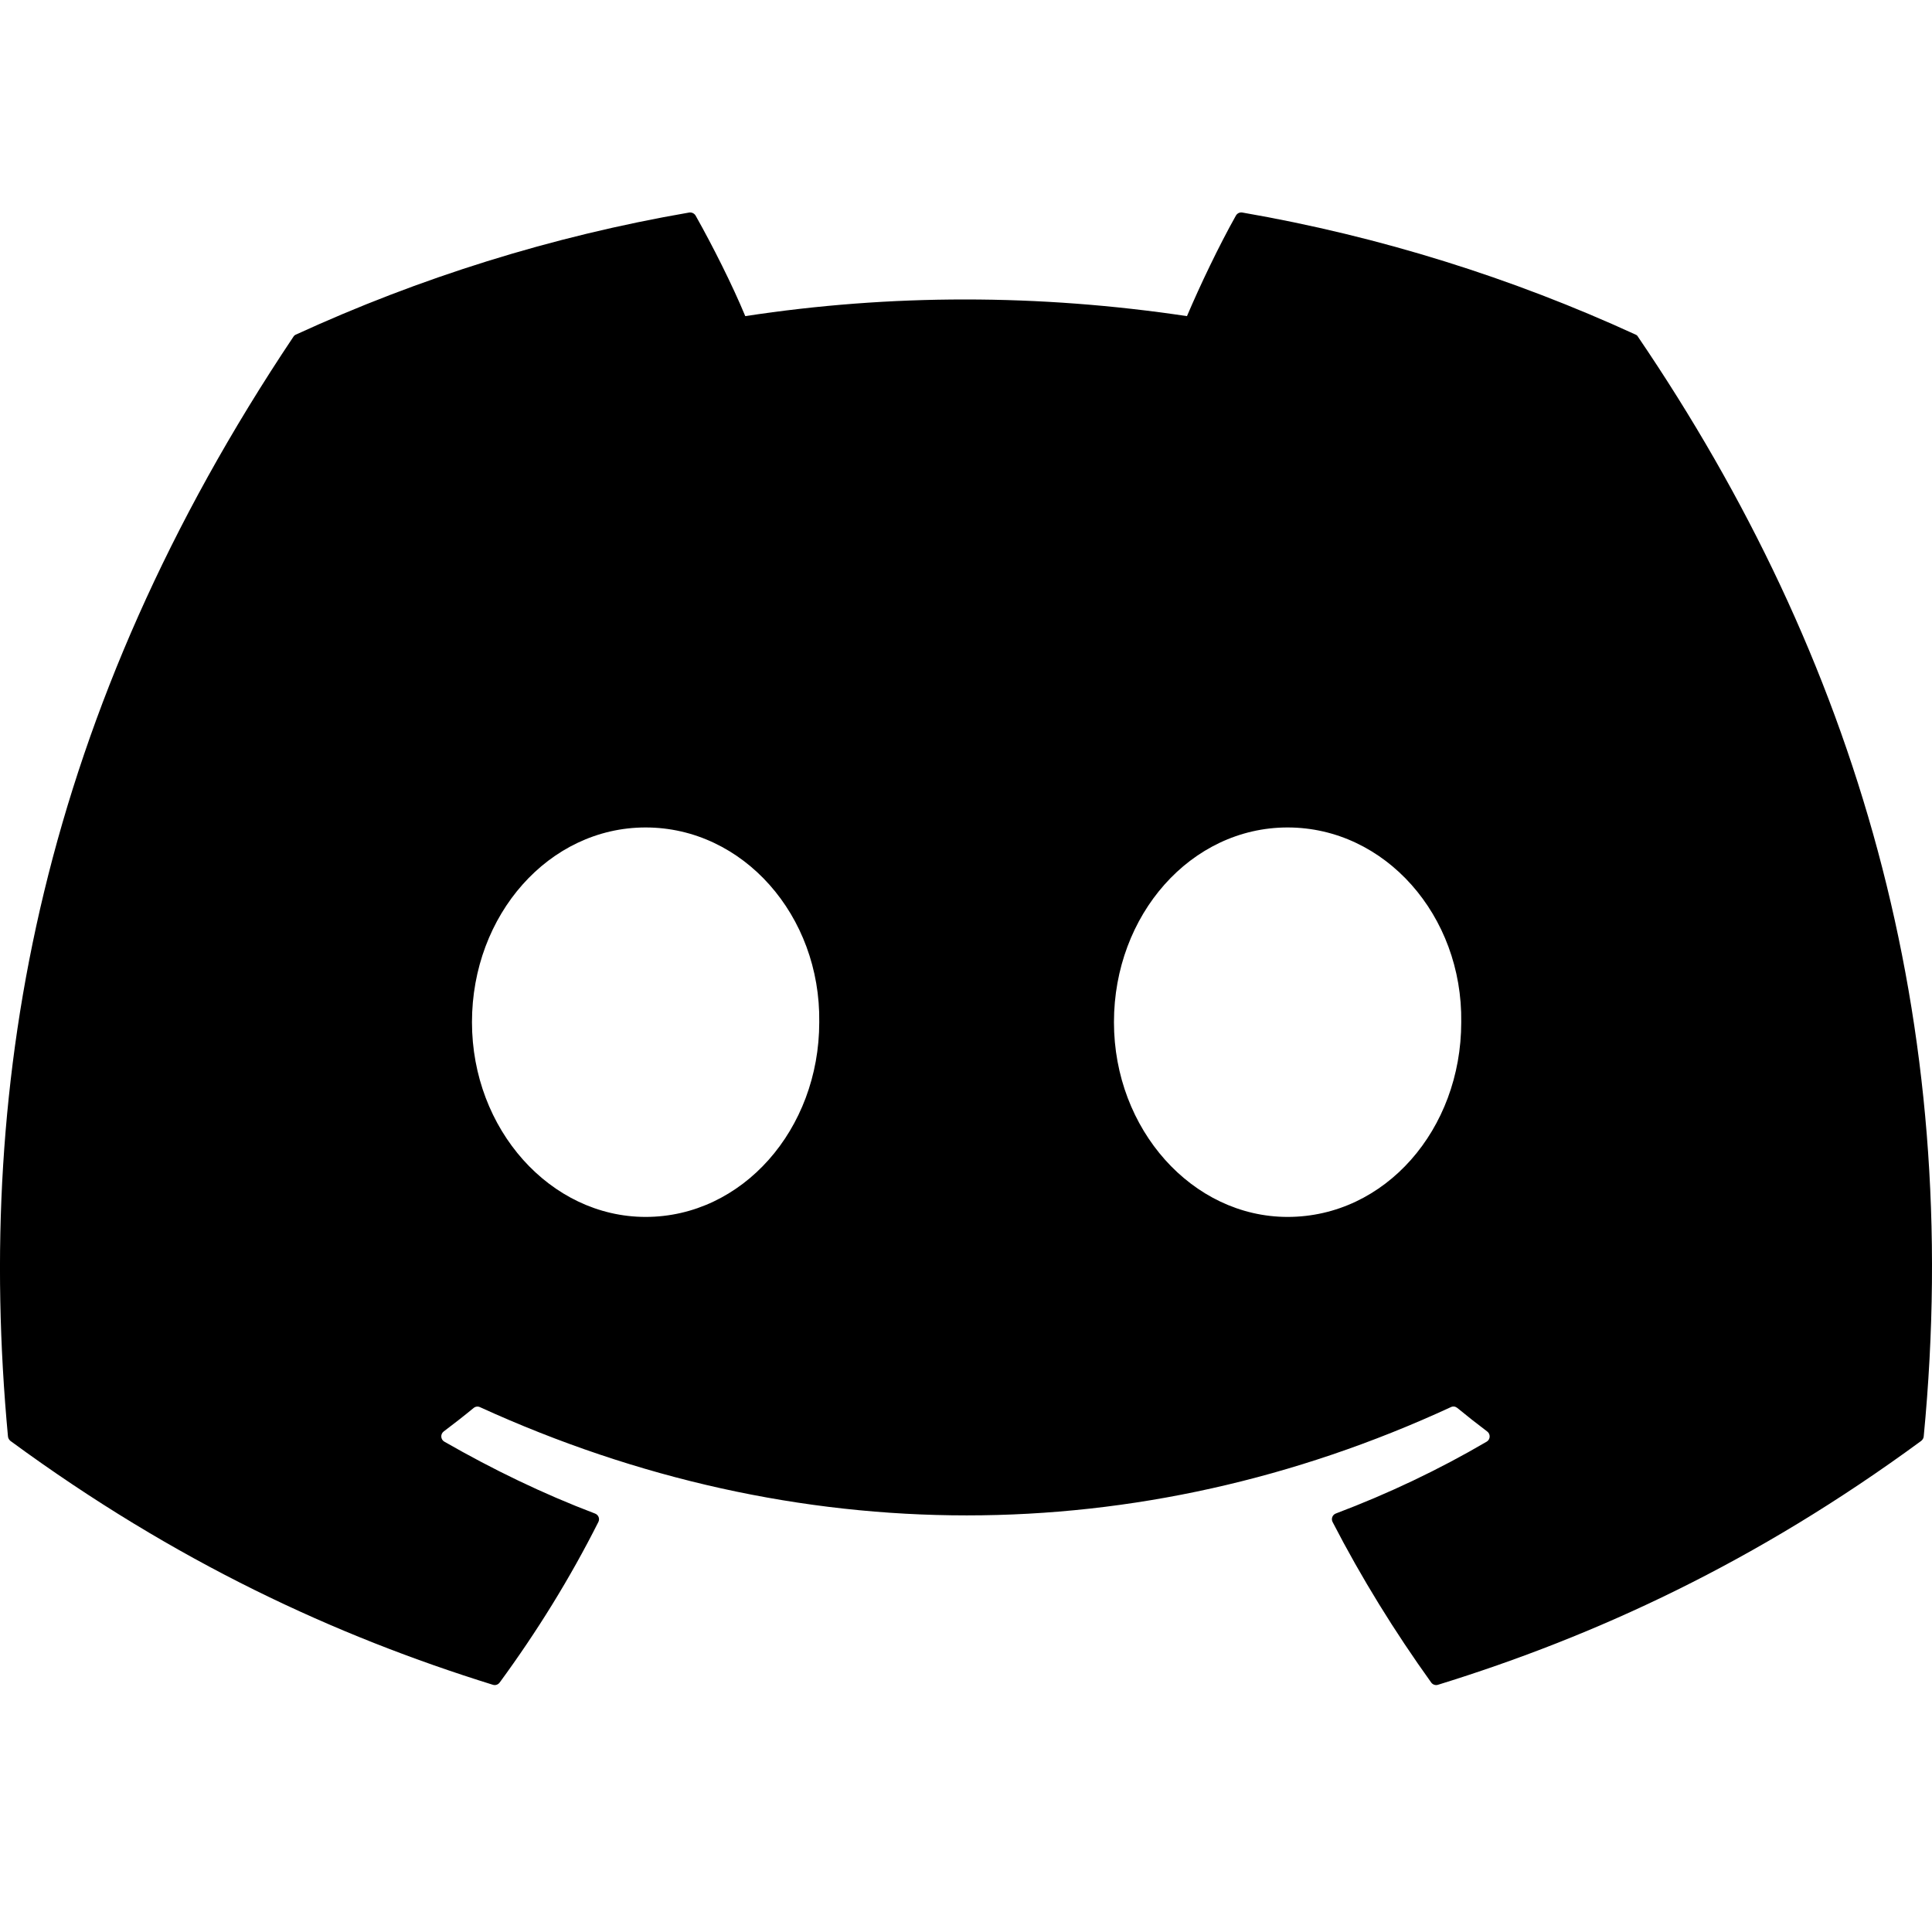
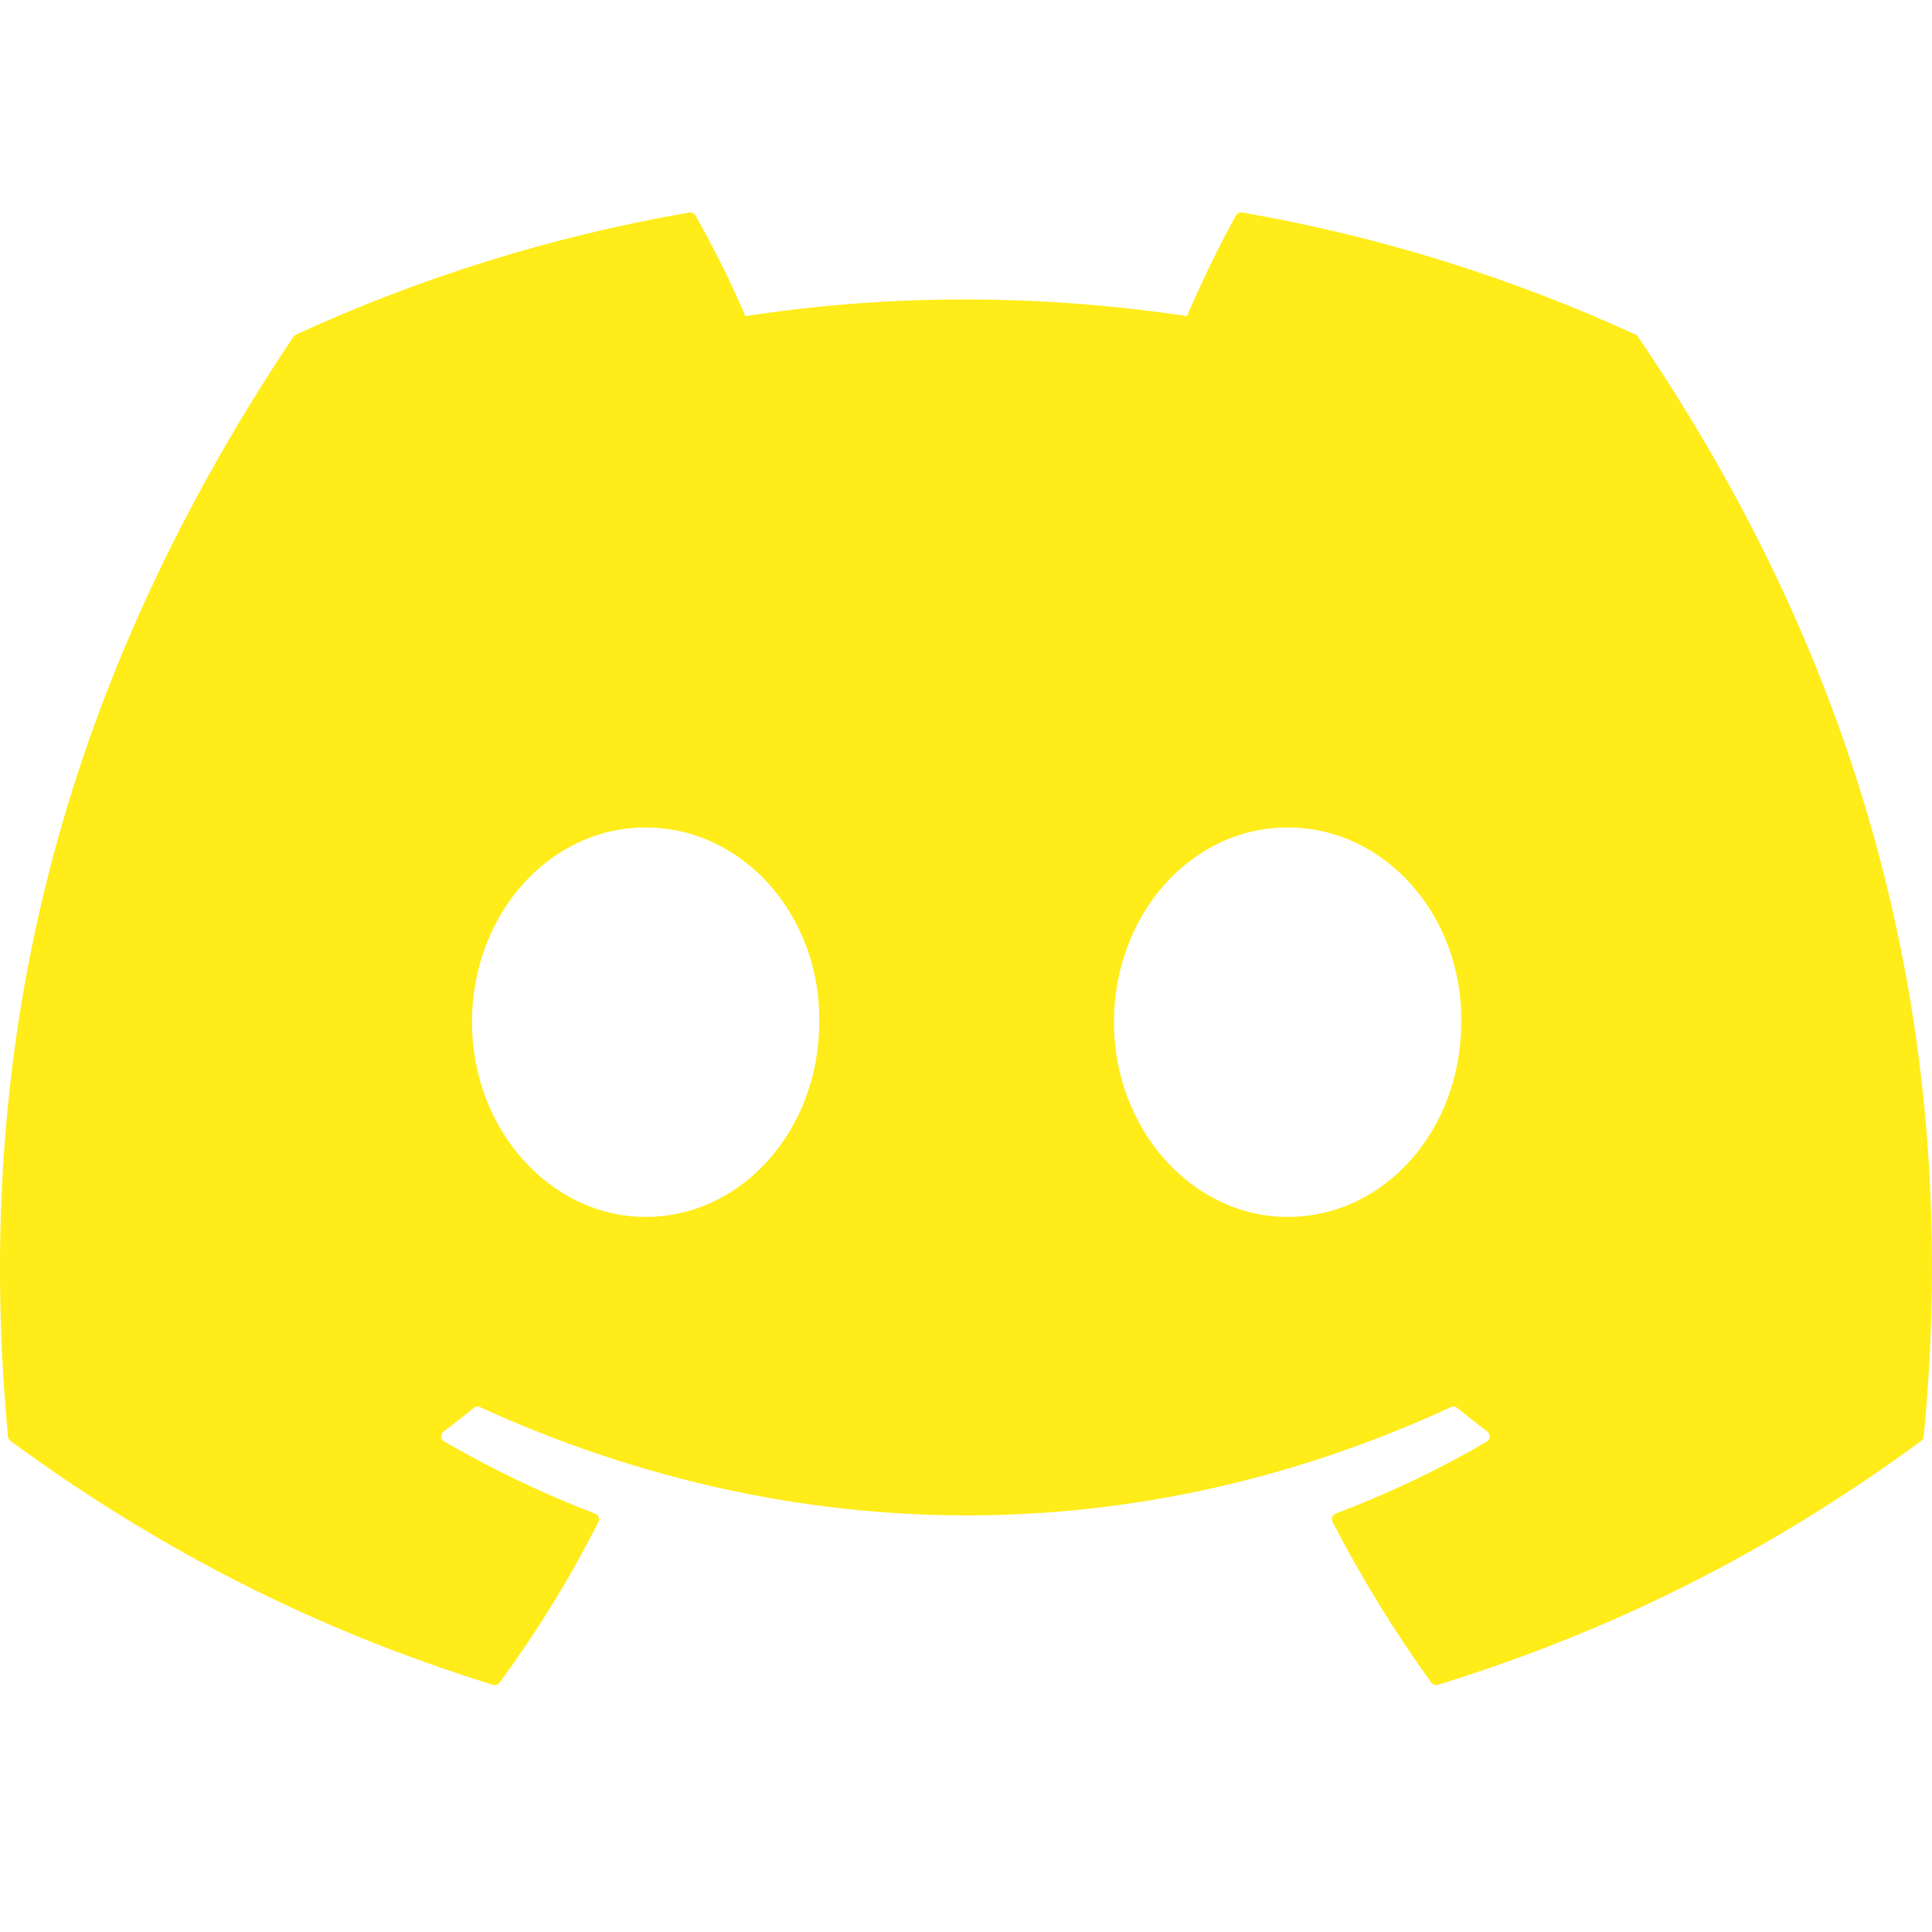
<svg xmlns="http://www.w3.org/2000/svg" viewBox="0 0 24 24" aria-label="Discord" fill="current">
-   <path d="M20.317 4.156C18.787 3.454 17.147 2.937 15.432 2.64C15.401 2.635 15.37 2.649 15.353 2.678C15.142 3.053 14.909 3.542 14.745 3.927C12.9 3.651 11.065 3.651 9.258 3.927C9.095 3.534 8.852 3.053 8.641 2.678C8.624 2.65 8.593 2.636 8.562 2.64C6.848 2.936 5.208 3.453 3.677 4.156C3.664 4.161 3.652 4.171 3.645 4.183C0.533 8.832 -0.319 13.366 0.099 17.844C0.101 17.866 0.113 17.886 0.13 17.9C2.183 19.407 4.172 20.323 6.123 20.929C6.155 20.939 6.188 20.927 6.207 20.901C6.669 20.271 7.081 19.606 7.433 18.907C7.454 18.866 7.434 18.818 7.392 18.802C6.739 18.554 6.118 18.252 5.52 17.909C5.472 17.882 5.469 17.814 5.512 17.782C5.638 17.687 5.764 17.589 5.884 17.49C5.906 17.472 5.936 17.468 5.962 17.48C9.889 19.273 14.142 19.273 18.023 17.48C18.049 17.467 18.079 17.471 18.102 17.489C18.222 17.588 18.348 17.687 18.474 17.782C18.518 17.814 18.515 17.882 18.468 17.909C17.87 18.259 17.248 18.554 16.595 18.801C16.552 18.817 16.533 18.866 16.554 18.907C16.914 19.605 17.326 20.27 17.779 20.901C17.798 20.927 17.832 20.939 17.863 20.929C19.824 20.323 21.813 19.407 23.865 17.9C23.883 17.886 23.895 17.866 23.897 17.845C24.397 12.668 23.058 8.171 20.348 4.184C20.342 4.171 20.33 4.161 20.317 4.156ZM8.02 15.117C6.838 15.117 5.863 14.031 5.863 12.698C5.863 11.365 6.819 10.279 8.02 10.279C9.231 10.279 10.196 11.374 10.177 12.698C10.177 14.031 9.221 15.117 8.02 15.117ZM15.995 15.117C14.812 15.117 13.838 14.031 13.838 12.698C13.838 11.365 14.793 10.279 15.995 10.279C17.206 10.279 18.171 11.374 18.152 12.698C18.152 14.031 17.206 15.117 15.995 15.117Z" fill="current" />
+   <path d="M20.317 4.156C18.787 3.454 17.147 2.937 15.432 2.64C15.401 2.635 15.37 2.649 15.353 2.678C15.142 3.053 14.909 3.542 14.745 3.927C12.9 3.651 11.065 3.651 9.258 3.927C9.095 3.534 8.852 3.053 8.641 2.678C8.624 2.65 8.593 2.636 8.562 2.64C6.848 2.936 5.208 3.453 3.677 4.156C3.664 4.161 3.652 4.171 3.645 4.183C0.533 8.832 -0.319 13.366 0.099 17.844C0.101 17.866 0.113 17.886 0.13 17.9C2.183 19.407 4.172 20.323 6.123 20.929C6.155 20.939 6.188 20.927 6.207 20.901C6.669 20.271 7.081 19.606 7.433 18.907C7.454 18.866 7.434 18.818 7.392 18.802C6.739 18.554 6.118 18.252 5.52 17.909C5.472 17.882 5.469 17.814 5.512 17.782C5.638 17.687 5.764 17.589 5.884 17.49C5.906 17.472 5.936 17.468 5.962 17.48C9.889 19.273 14.142 19.273 18.023 17.48C18.049 17.467 18.079 17.471 18.102 17.489C18.222 17.588 18.348 17.687 18.474 17.782C18.518 17.814 18.515 17.882 18.468 17.909C17.87 18.259 17.248 18.554 16.595 18.801C16.552 18.817 16.533 18.866 16.554 18.907C16.914 19.605 17.326 20.27 17.779 20.901C17.798 20.927 17.832 20.939 17.863 20.929C19.824 20.323 21.813 19.407 23.865 17.9C23.883 17.886 23.895 17.866 23.897 17.845C24.397 12.668 23.058 8.171 20.348 4.184C20.342 4.171 20.33 4.161 20.317 4.156ZM8.02 15.117C6.838 15.117 5.863 14.031 5.863 12.698C5.863 11.365 6.819 10.279 8.02 10.279C9.231 10.279 10.196 11.374 10.177 12.698C10.177 14.031 9.221 15.117 8.02 15.117ZM15.995 15.117C14.812 15.117 13.838 14.031 13.838 12.698C13.838 11.365 14.793 10.279 15.995 10.279C17.206 10.279 18.171 11.374 18.152 12.698C18.152 14.031 17.206 15.117 15.995 15.117Z" fill="#ffec19" />
</svg>
